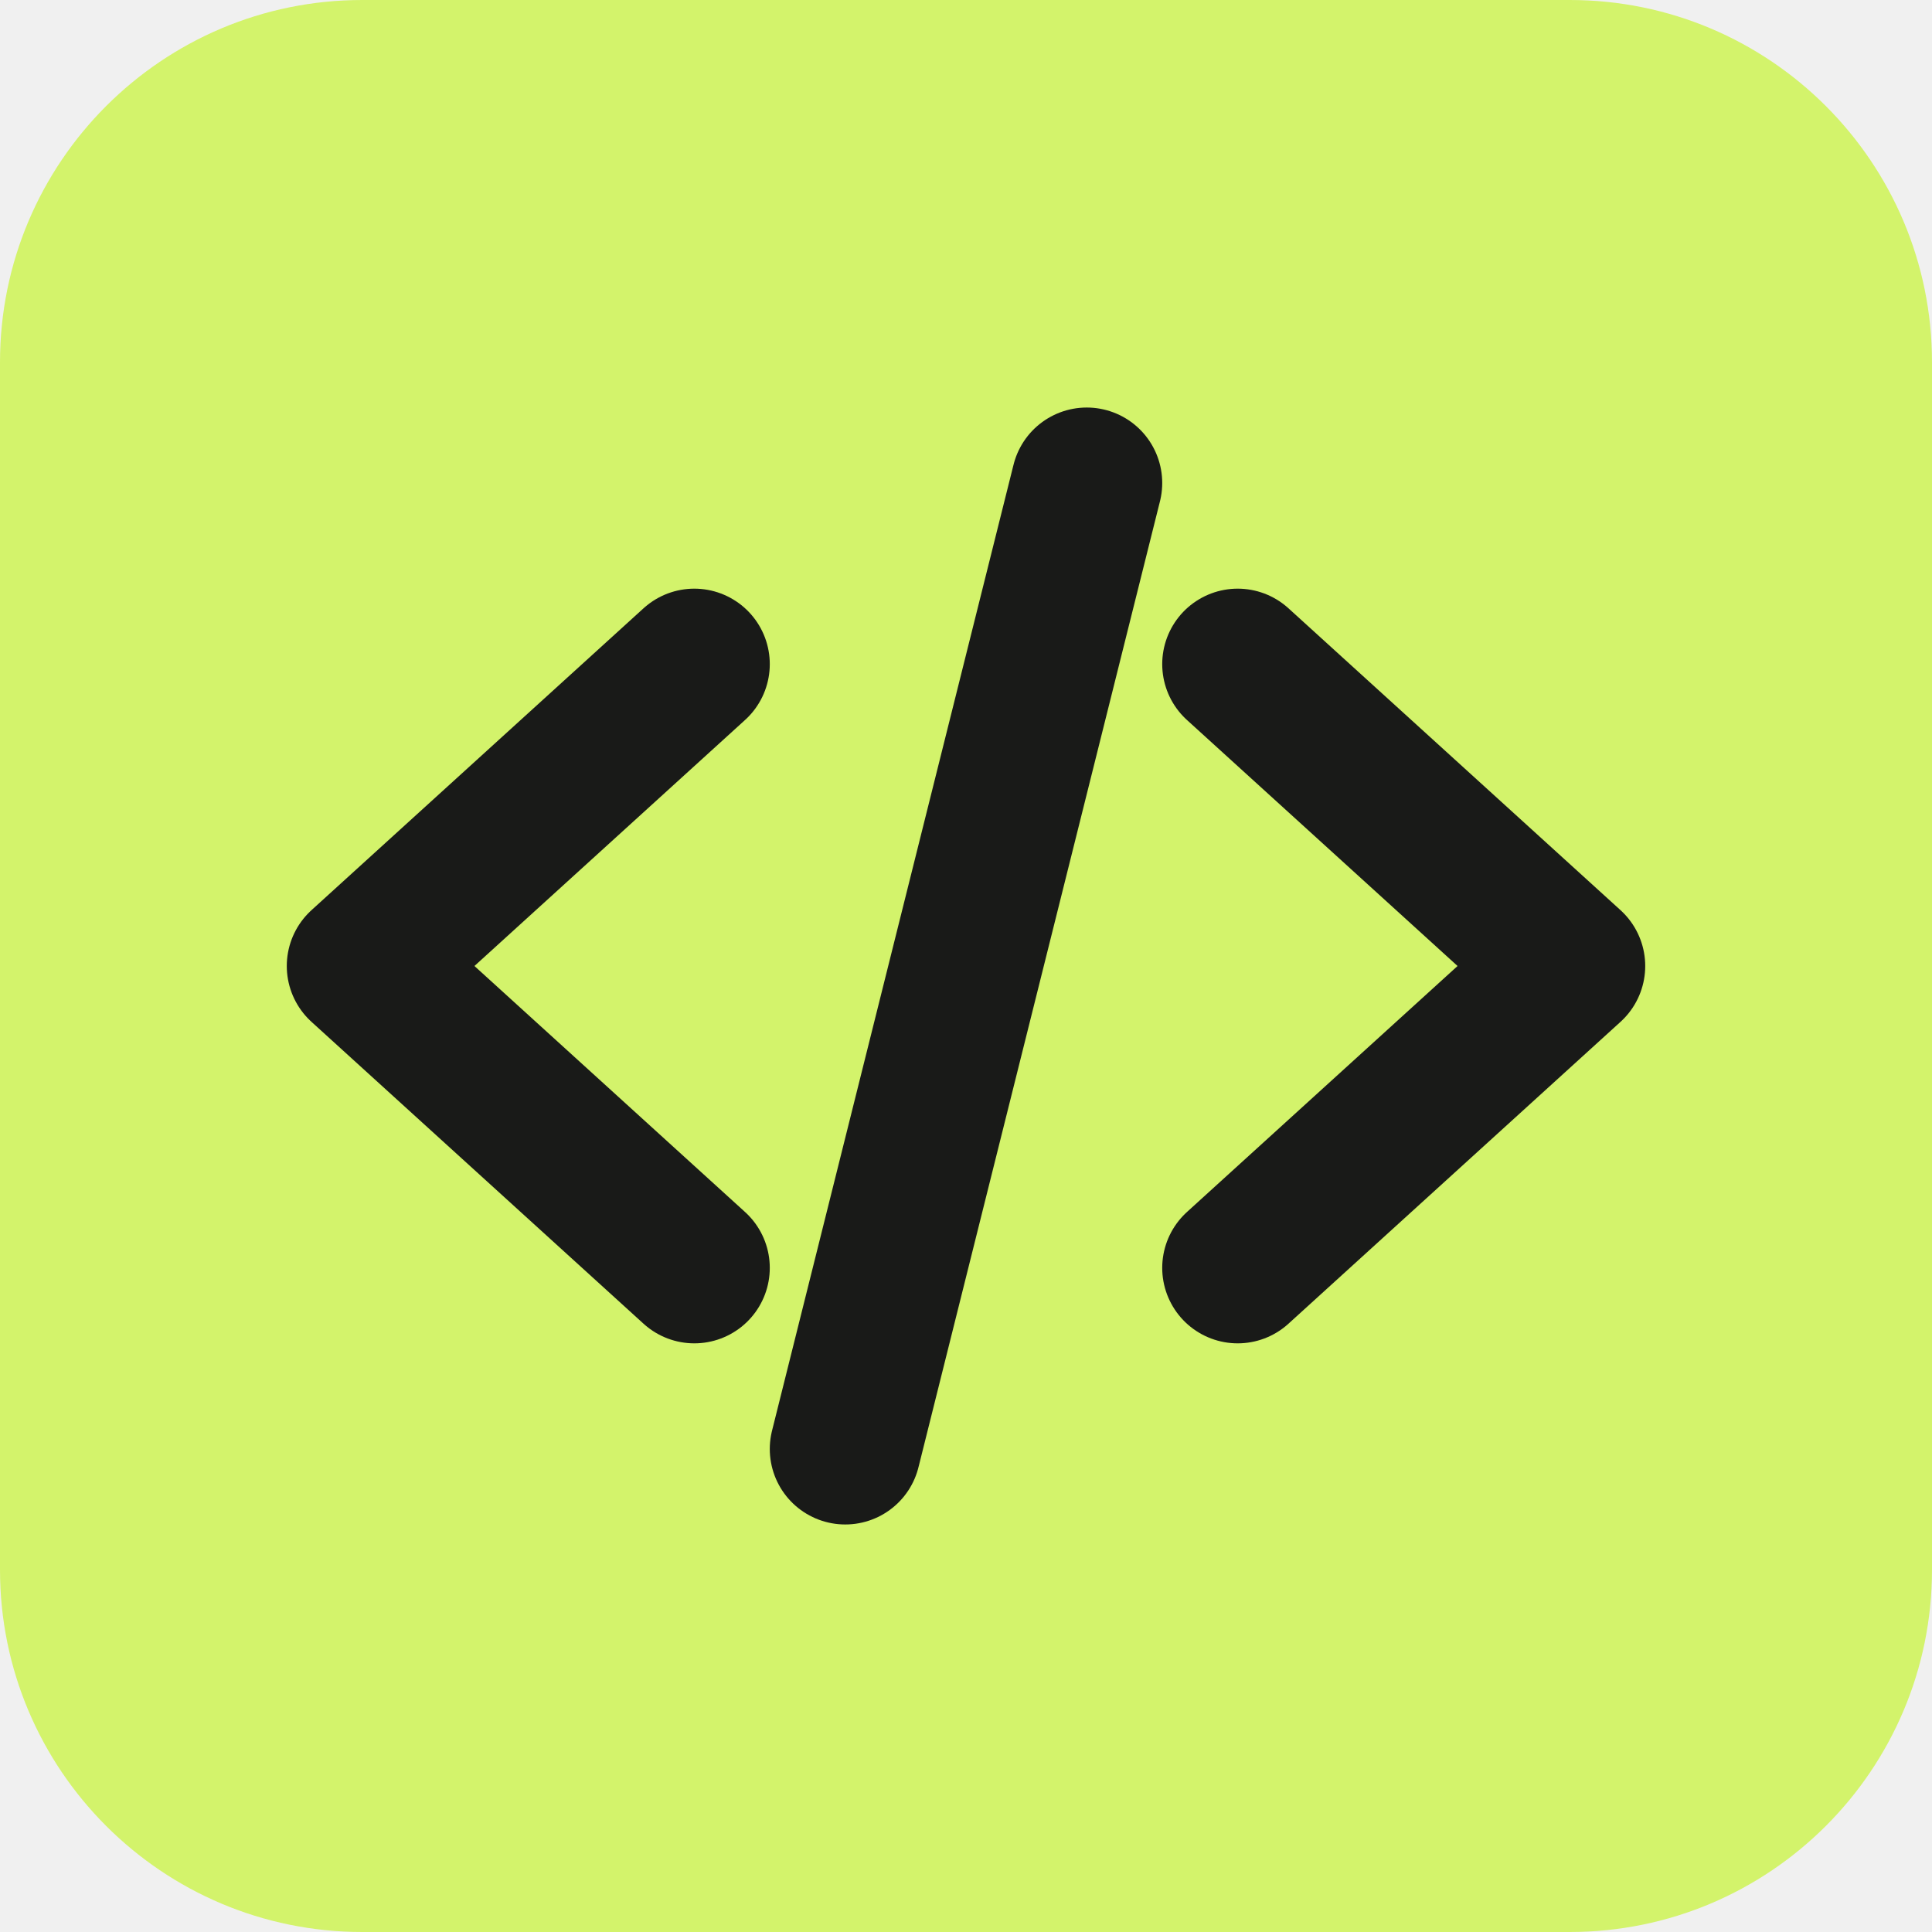
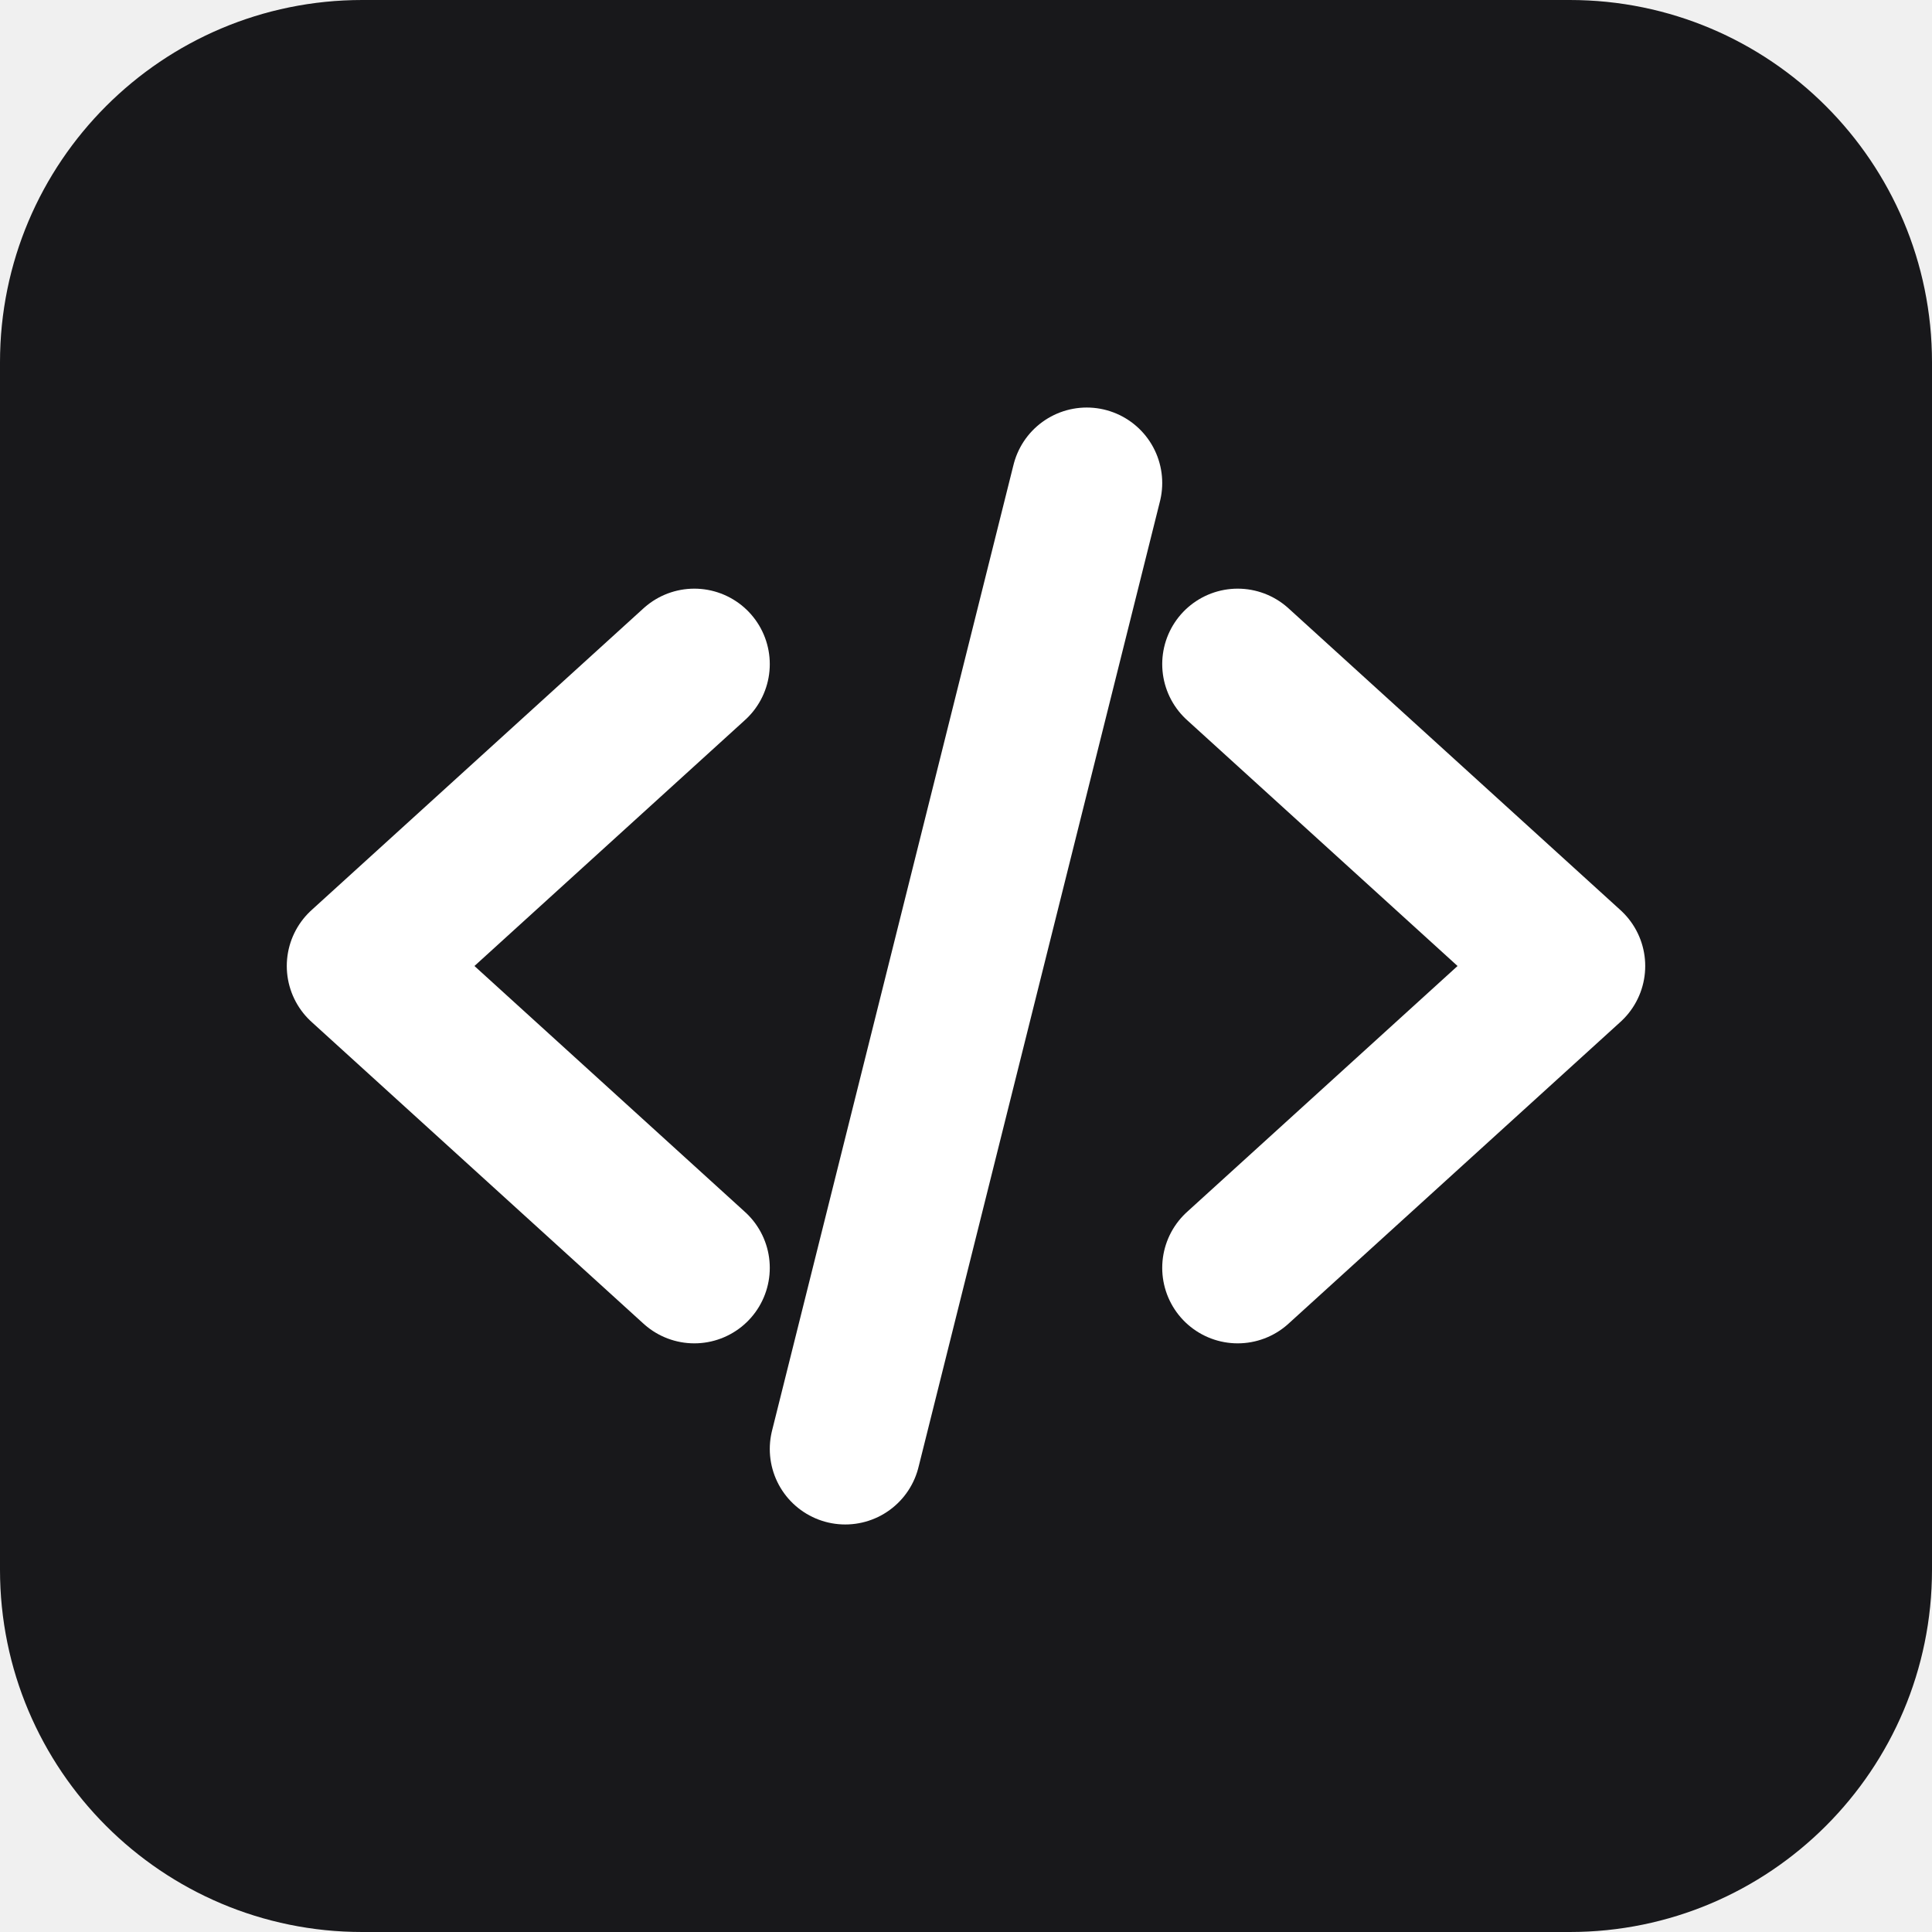
<svg xmlns="http://www.w3.org/2000/svg" viewBox="0 0 64 64">
-   <rect width="64" height="64" rx="12" fill="#d3f36b" />
-   <path d="m23 22-11 10 11 10m18-20 11 10-11 10M36 16l-8 32" fill="none" stroke="#191a18" stroke-linecap="round" stroke-linejoin="round" stroke-width="5" />
+   <rect width="64" height="64" rx="12" fill="#18181b" />
+   <path d="m23 22-11 10 11 10m18-20 11 10-11 10M36 16l-8 32" fill="none" stroke="#ffffff" stroke-linecap="round" stroke-linejoin="round" stroke-width="5" />
</svg>
